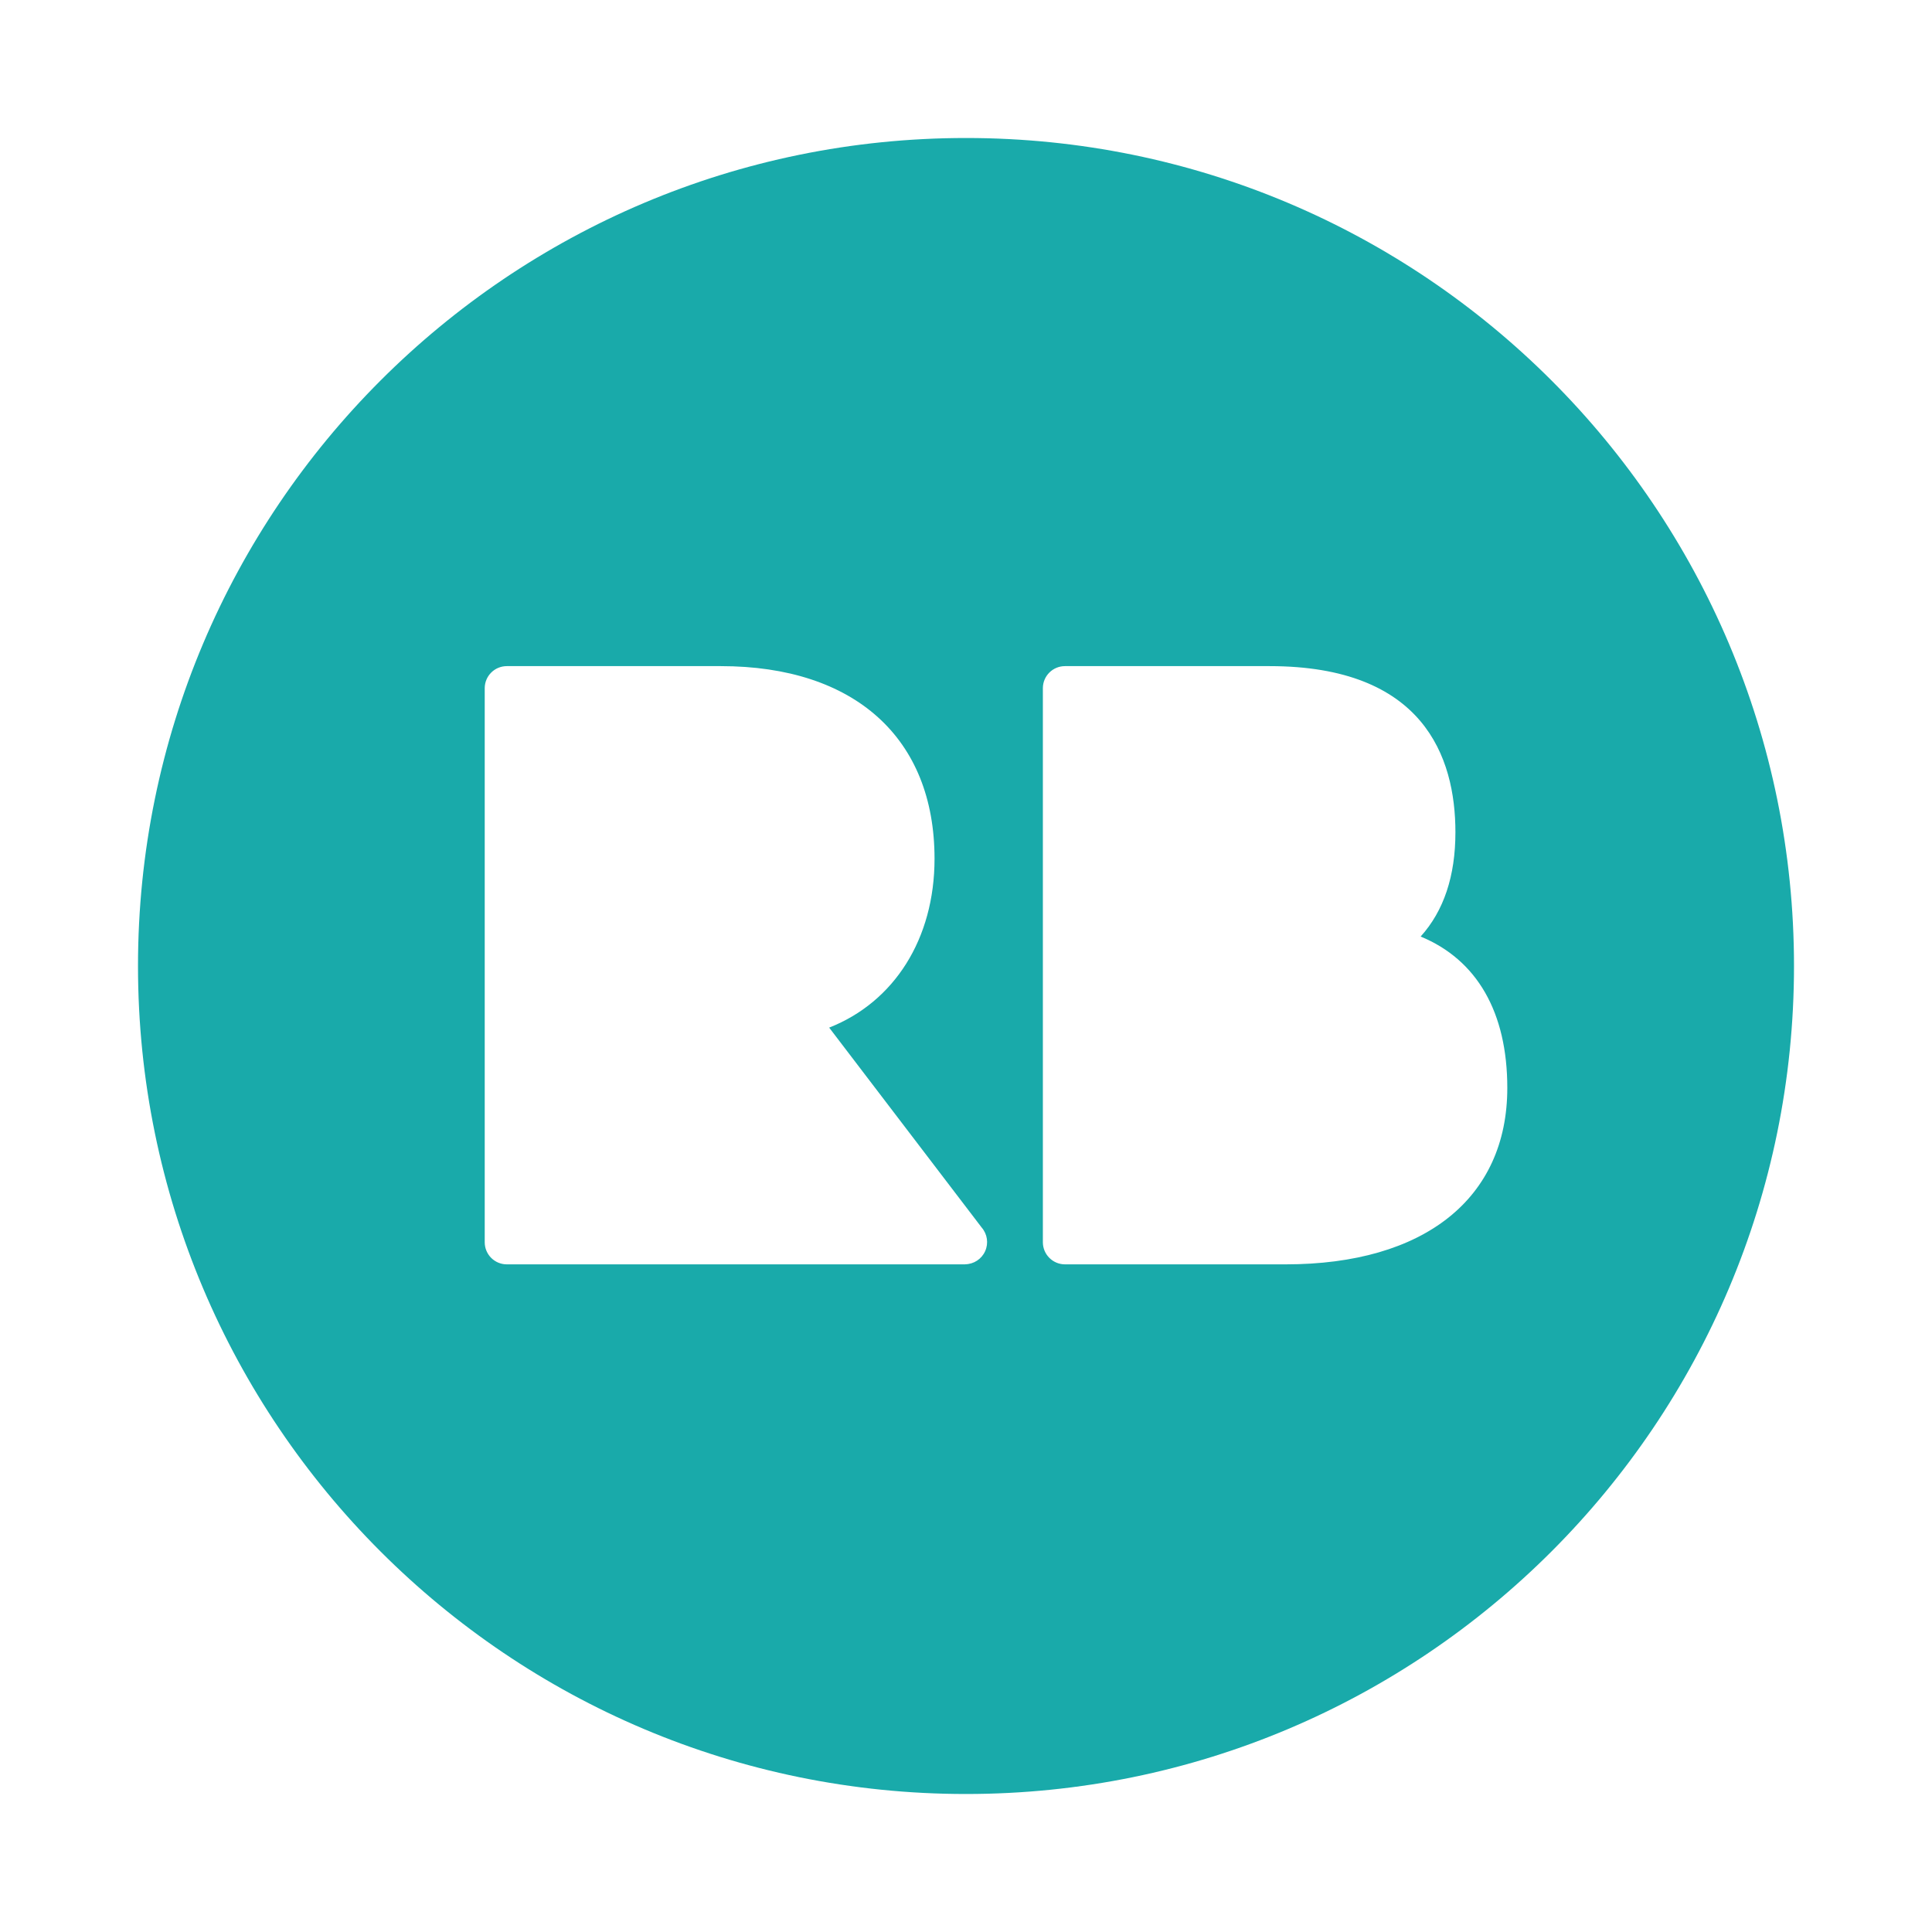
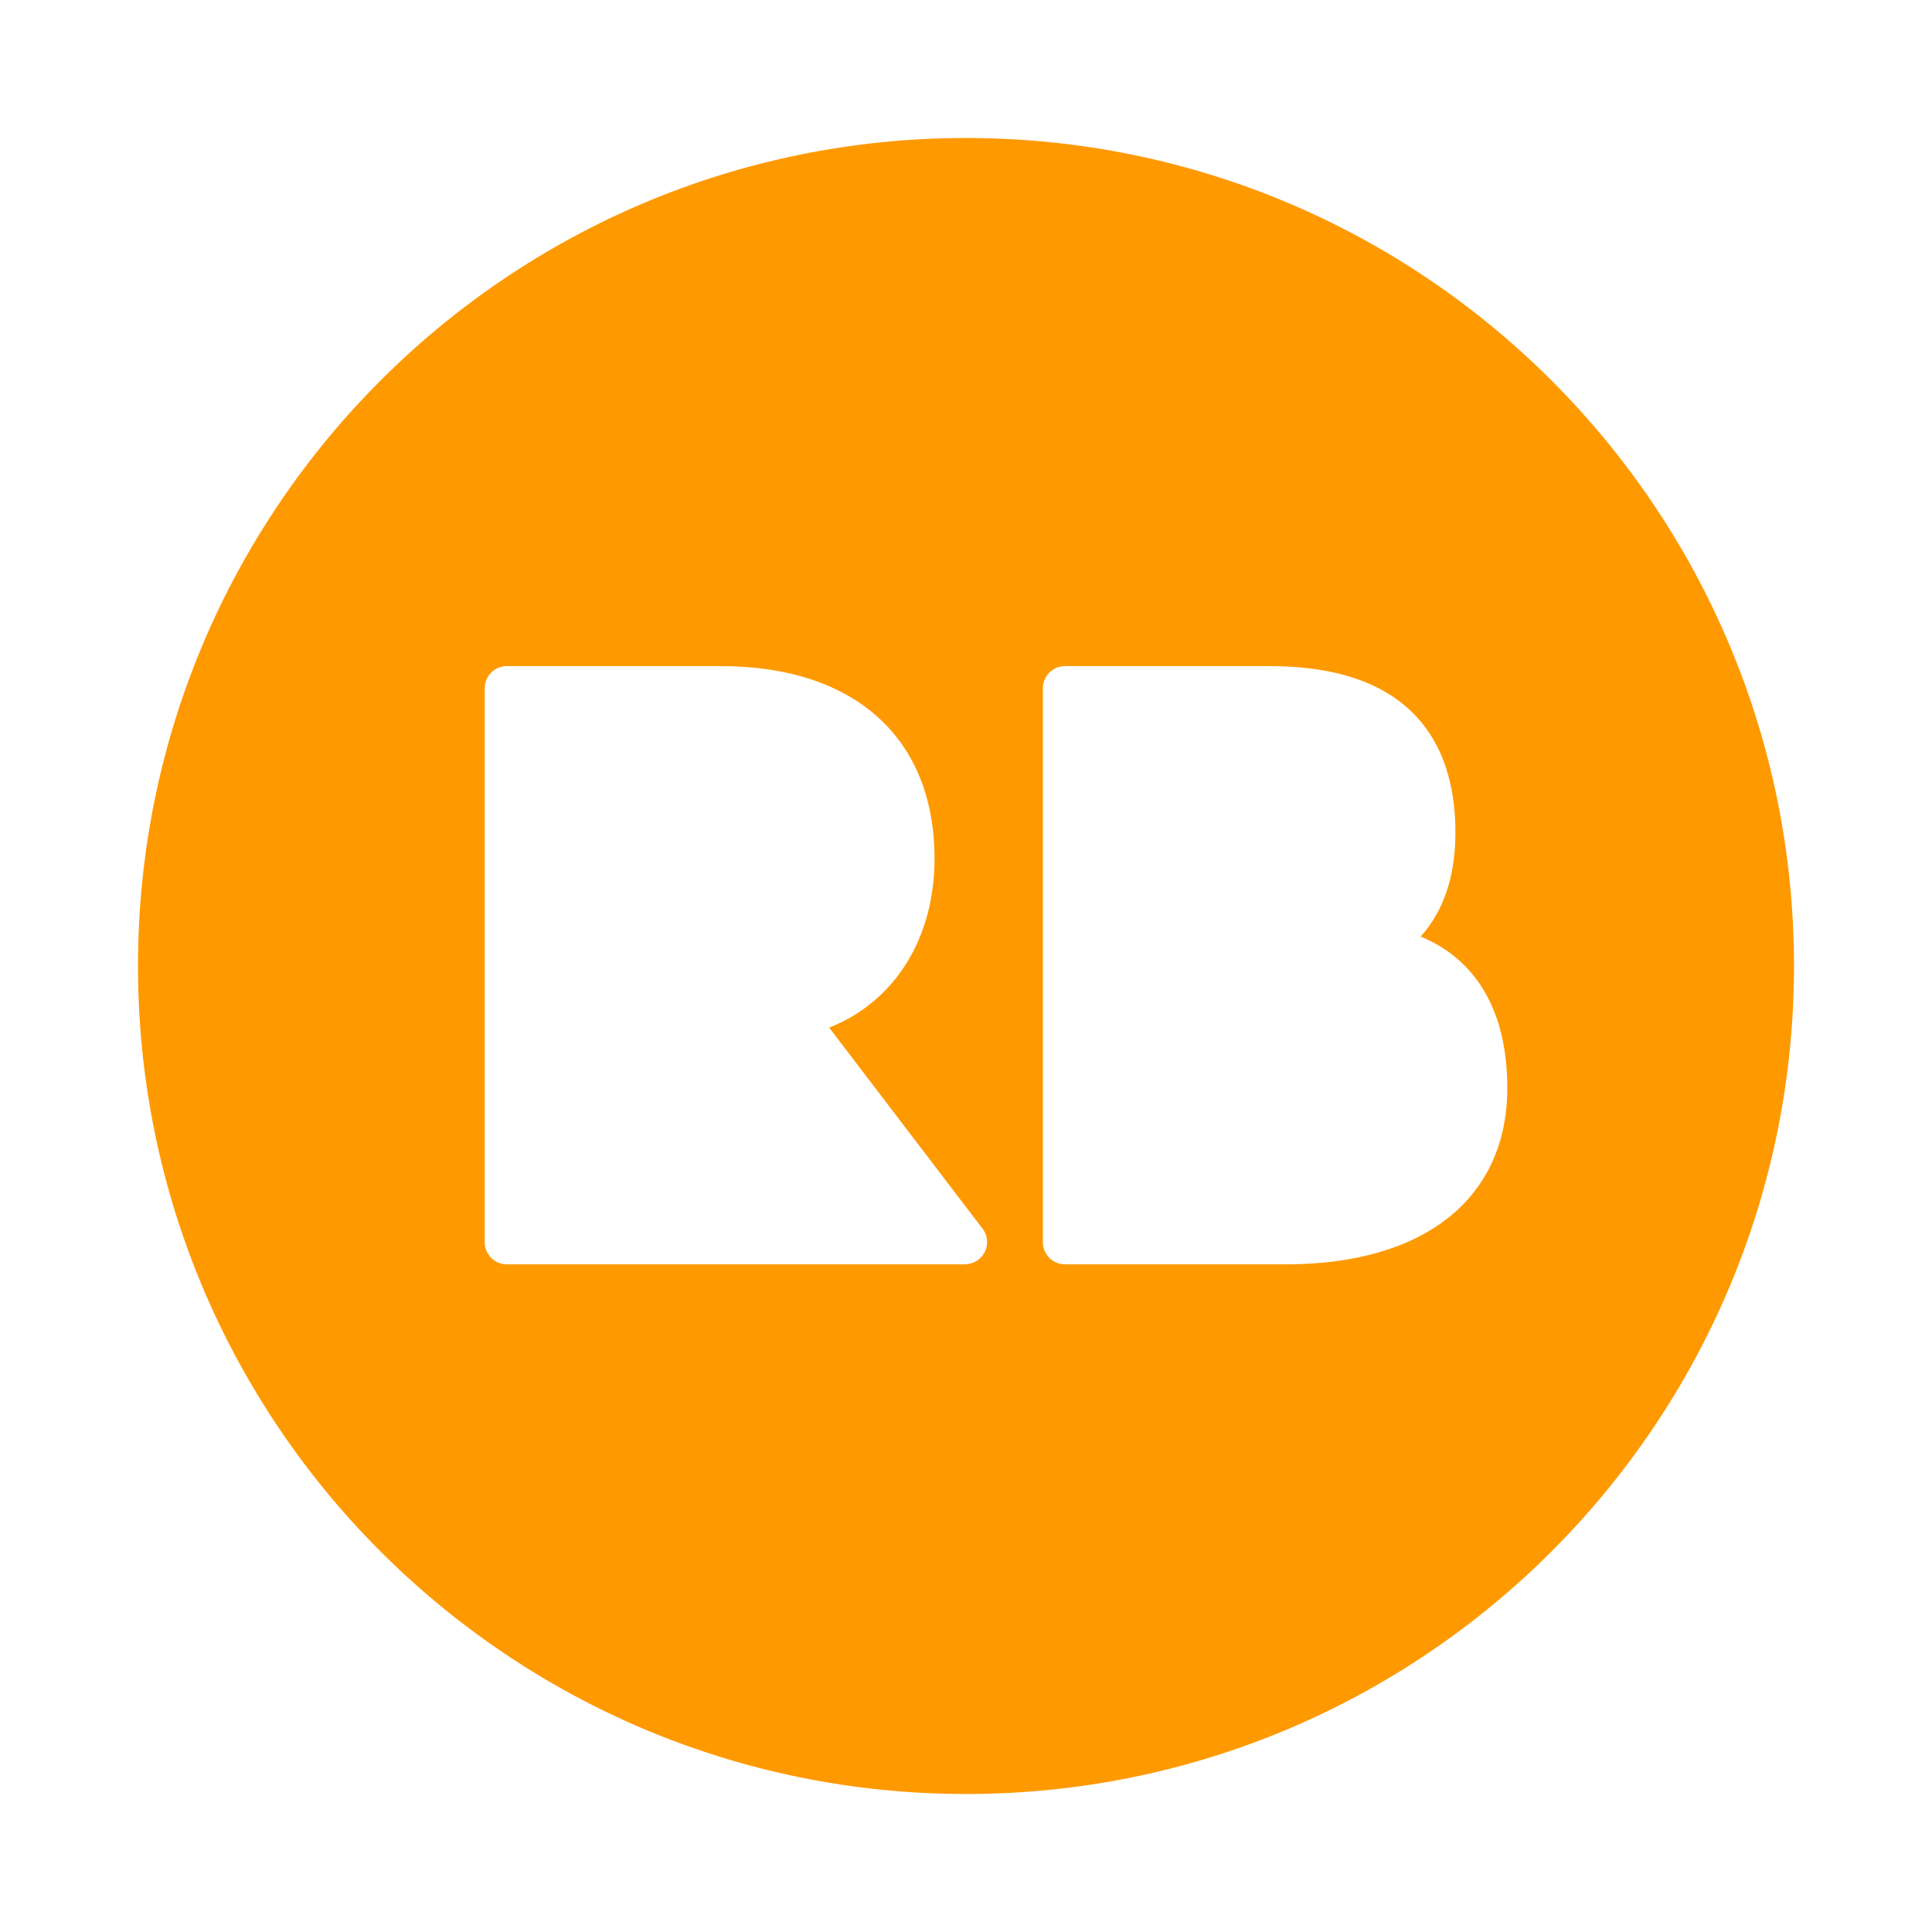
<svg xmlns="http://www.w3.org/2000/svg" width="32px" height="32px" viewBox="-2 -2 28 28" enable-background="new 0 0 32 32">
-   <path id="White_2_" fill="#19aaaa" d="M16.633 16.324h-3.199a.321.321 0 0 1-.32-.322V7.974a.32.32 0 0 1 .32-.32H16.4c2.226 0  2.693 1.31 2.693 2.408 0 .636-.169 1.14-.504 1.511.816.337 1.256 1.096 1.256 2.194 0 1.601-1.201 2.557-3.212 2.557m-4.644   0H5.345a.32.32 0 0 1-.32-.322V7.974a.32.32 0 0 1 .32-.32h3.103c1.939 0 3.096 1.043 3.096 2.791 0 1.163-.585 2.077-1.527    2.448l2.21 2.897a.322.322 0 0 1-.24.533M12 0C5.373 0 0 5.373 0 12s5.373 12 12 12c6.628 0 12-5.373 12-12S18.63 0 12.001 0" />
+   <path id="White_2_" fill="#ff9900" d="M16.633 16.324h-3.199a.321.321 0 0 1-.32-.322V7.974a.32.32 0 0 1 .32-.32H16.4c2.226 0  2.693 1.31 2.693 2.408 0 .636-.169 1.14-.504 1.511.816.337 1.256 1.096 1.256 2.194 0 1.601-1.201 2.557-3.212 2.557m-4.644   0H5.345a.32.32 0 0 1-.32-.322V7.974a.32.32 0 0 1 .32-.32h3.103c1.939 0 3.096 1.043 3.096 2.791 0 1.163-.585 2.077-1.527    2.448l2.21 2.897a.322.322 0 0 1-.24.533M12 0C5.373 0 0 5.373 0 12s5.373 12 12 12c6.628 0 12-5.373 12-12S18.63 0 12.001 0" />
</svg>
